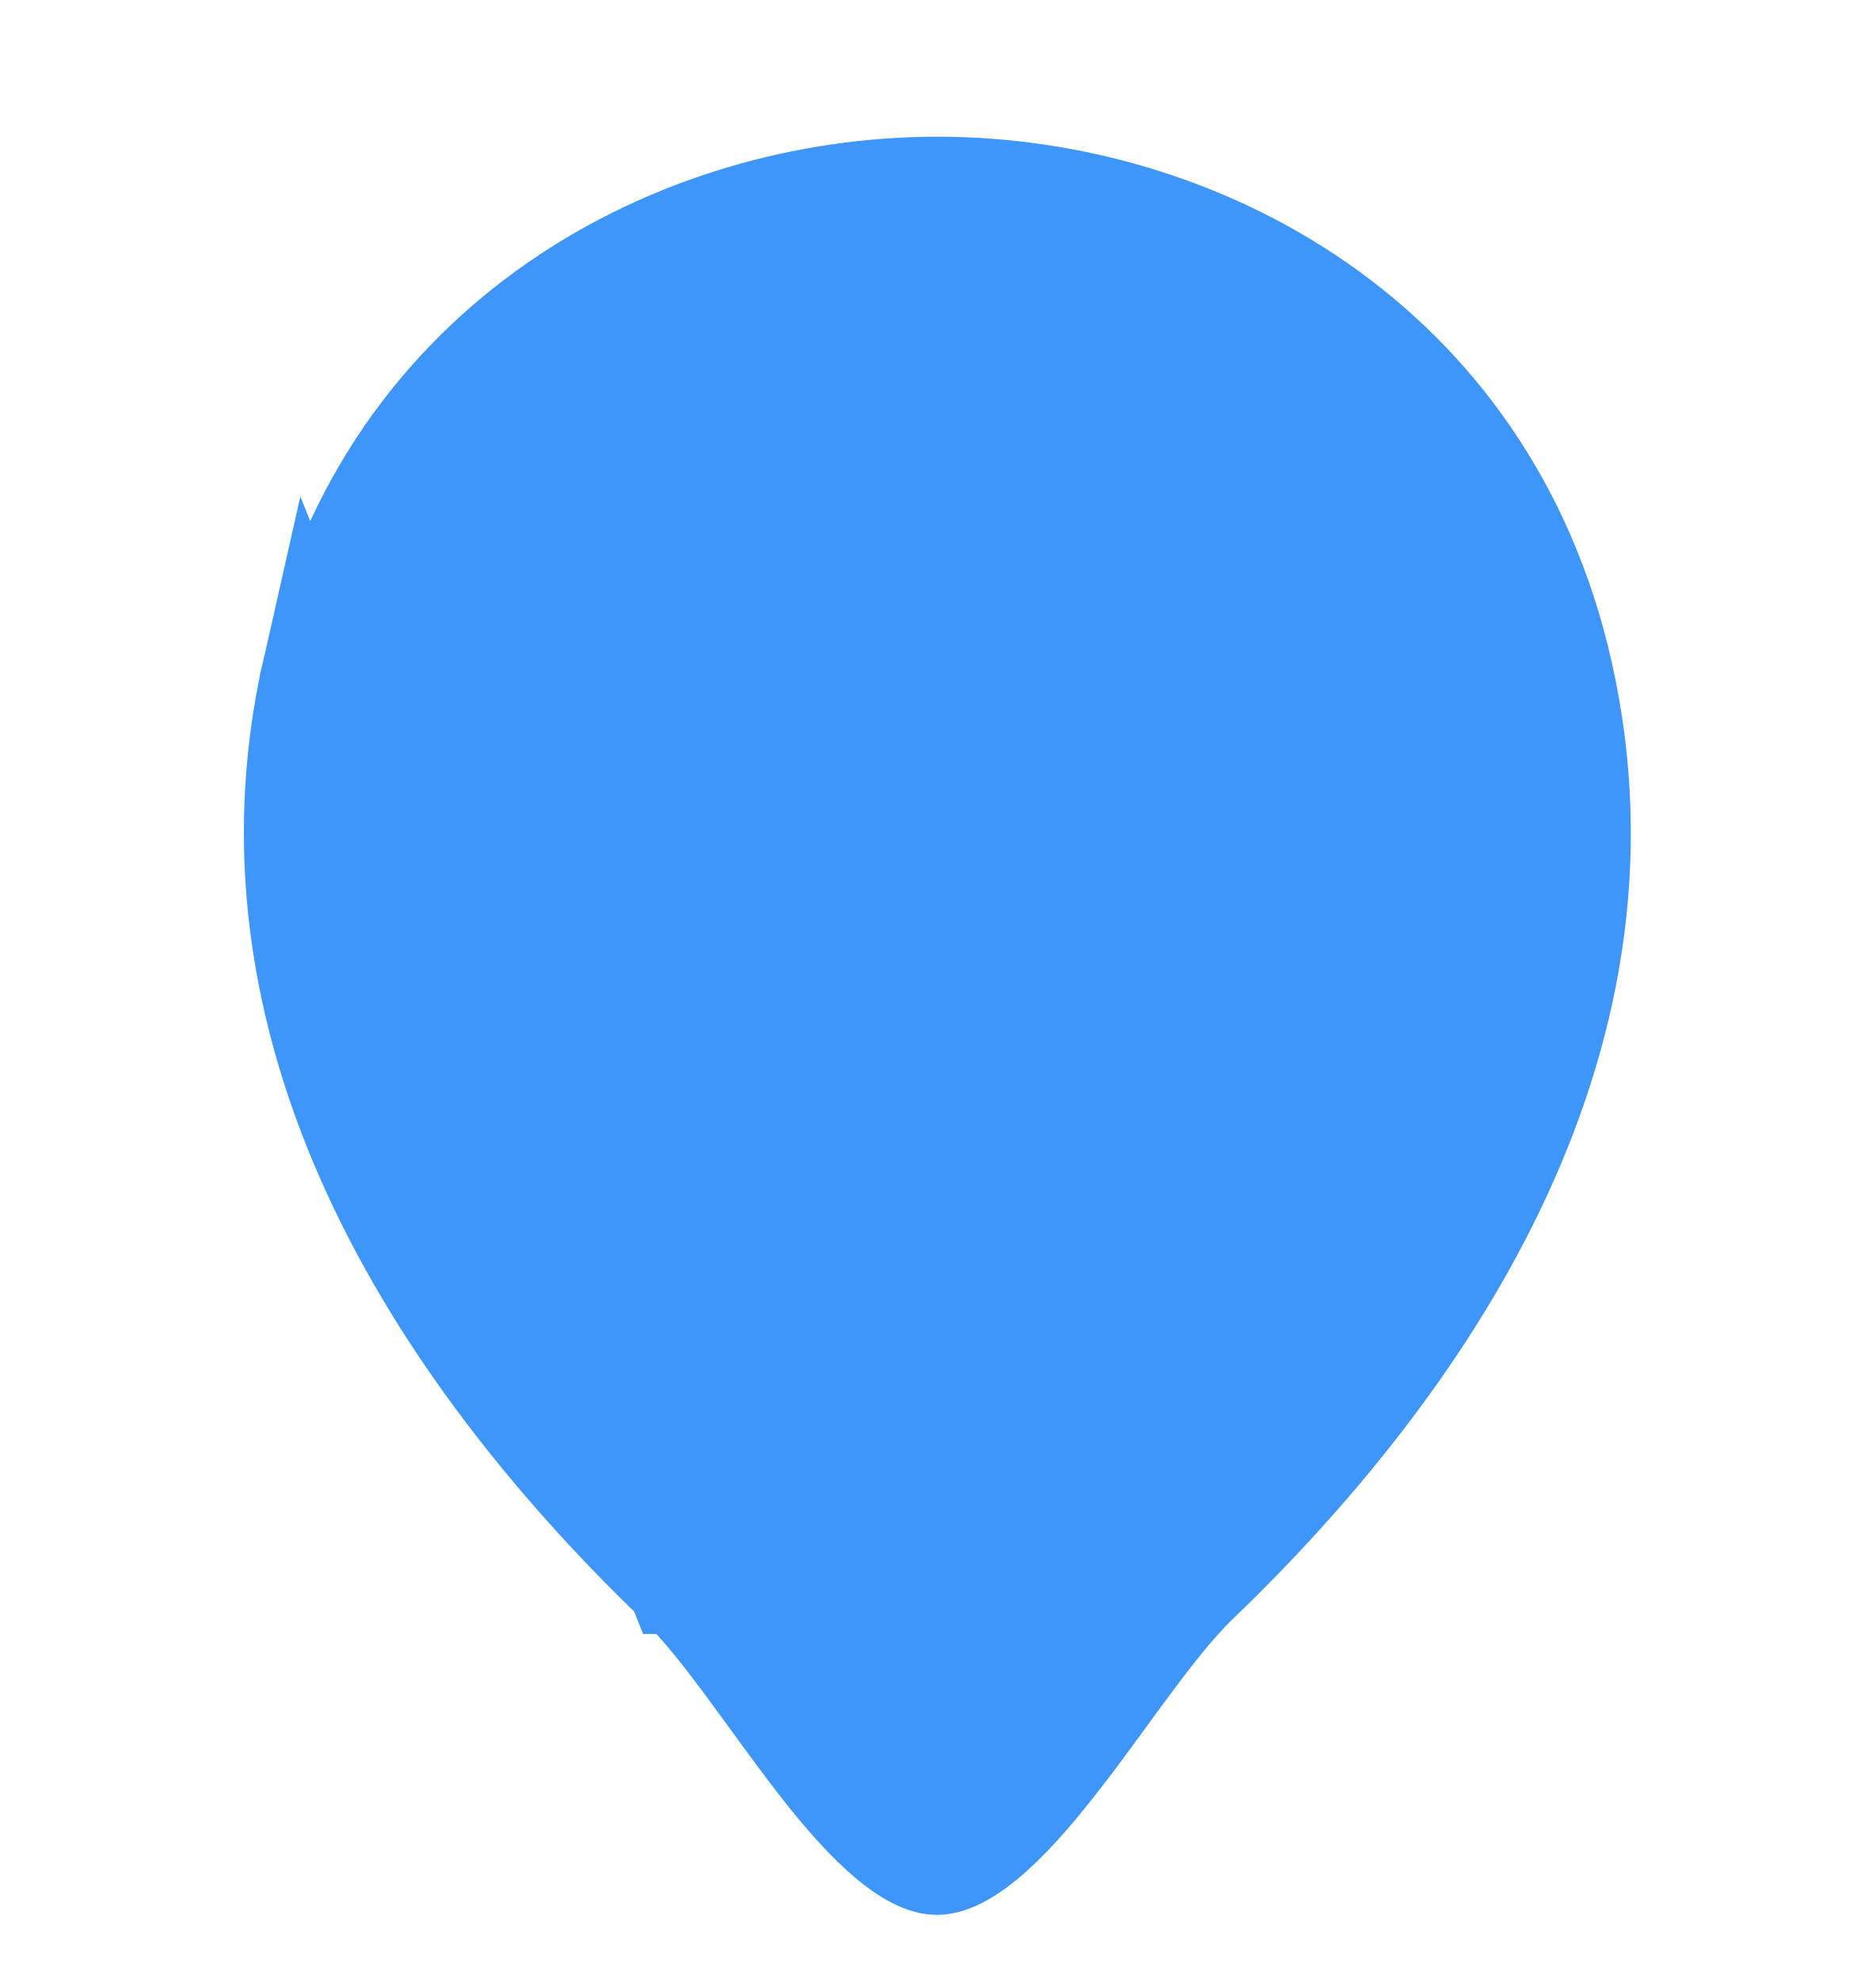
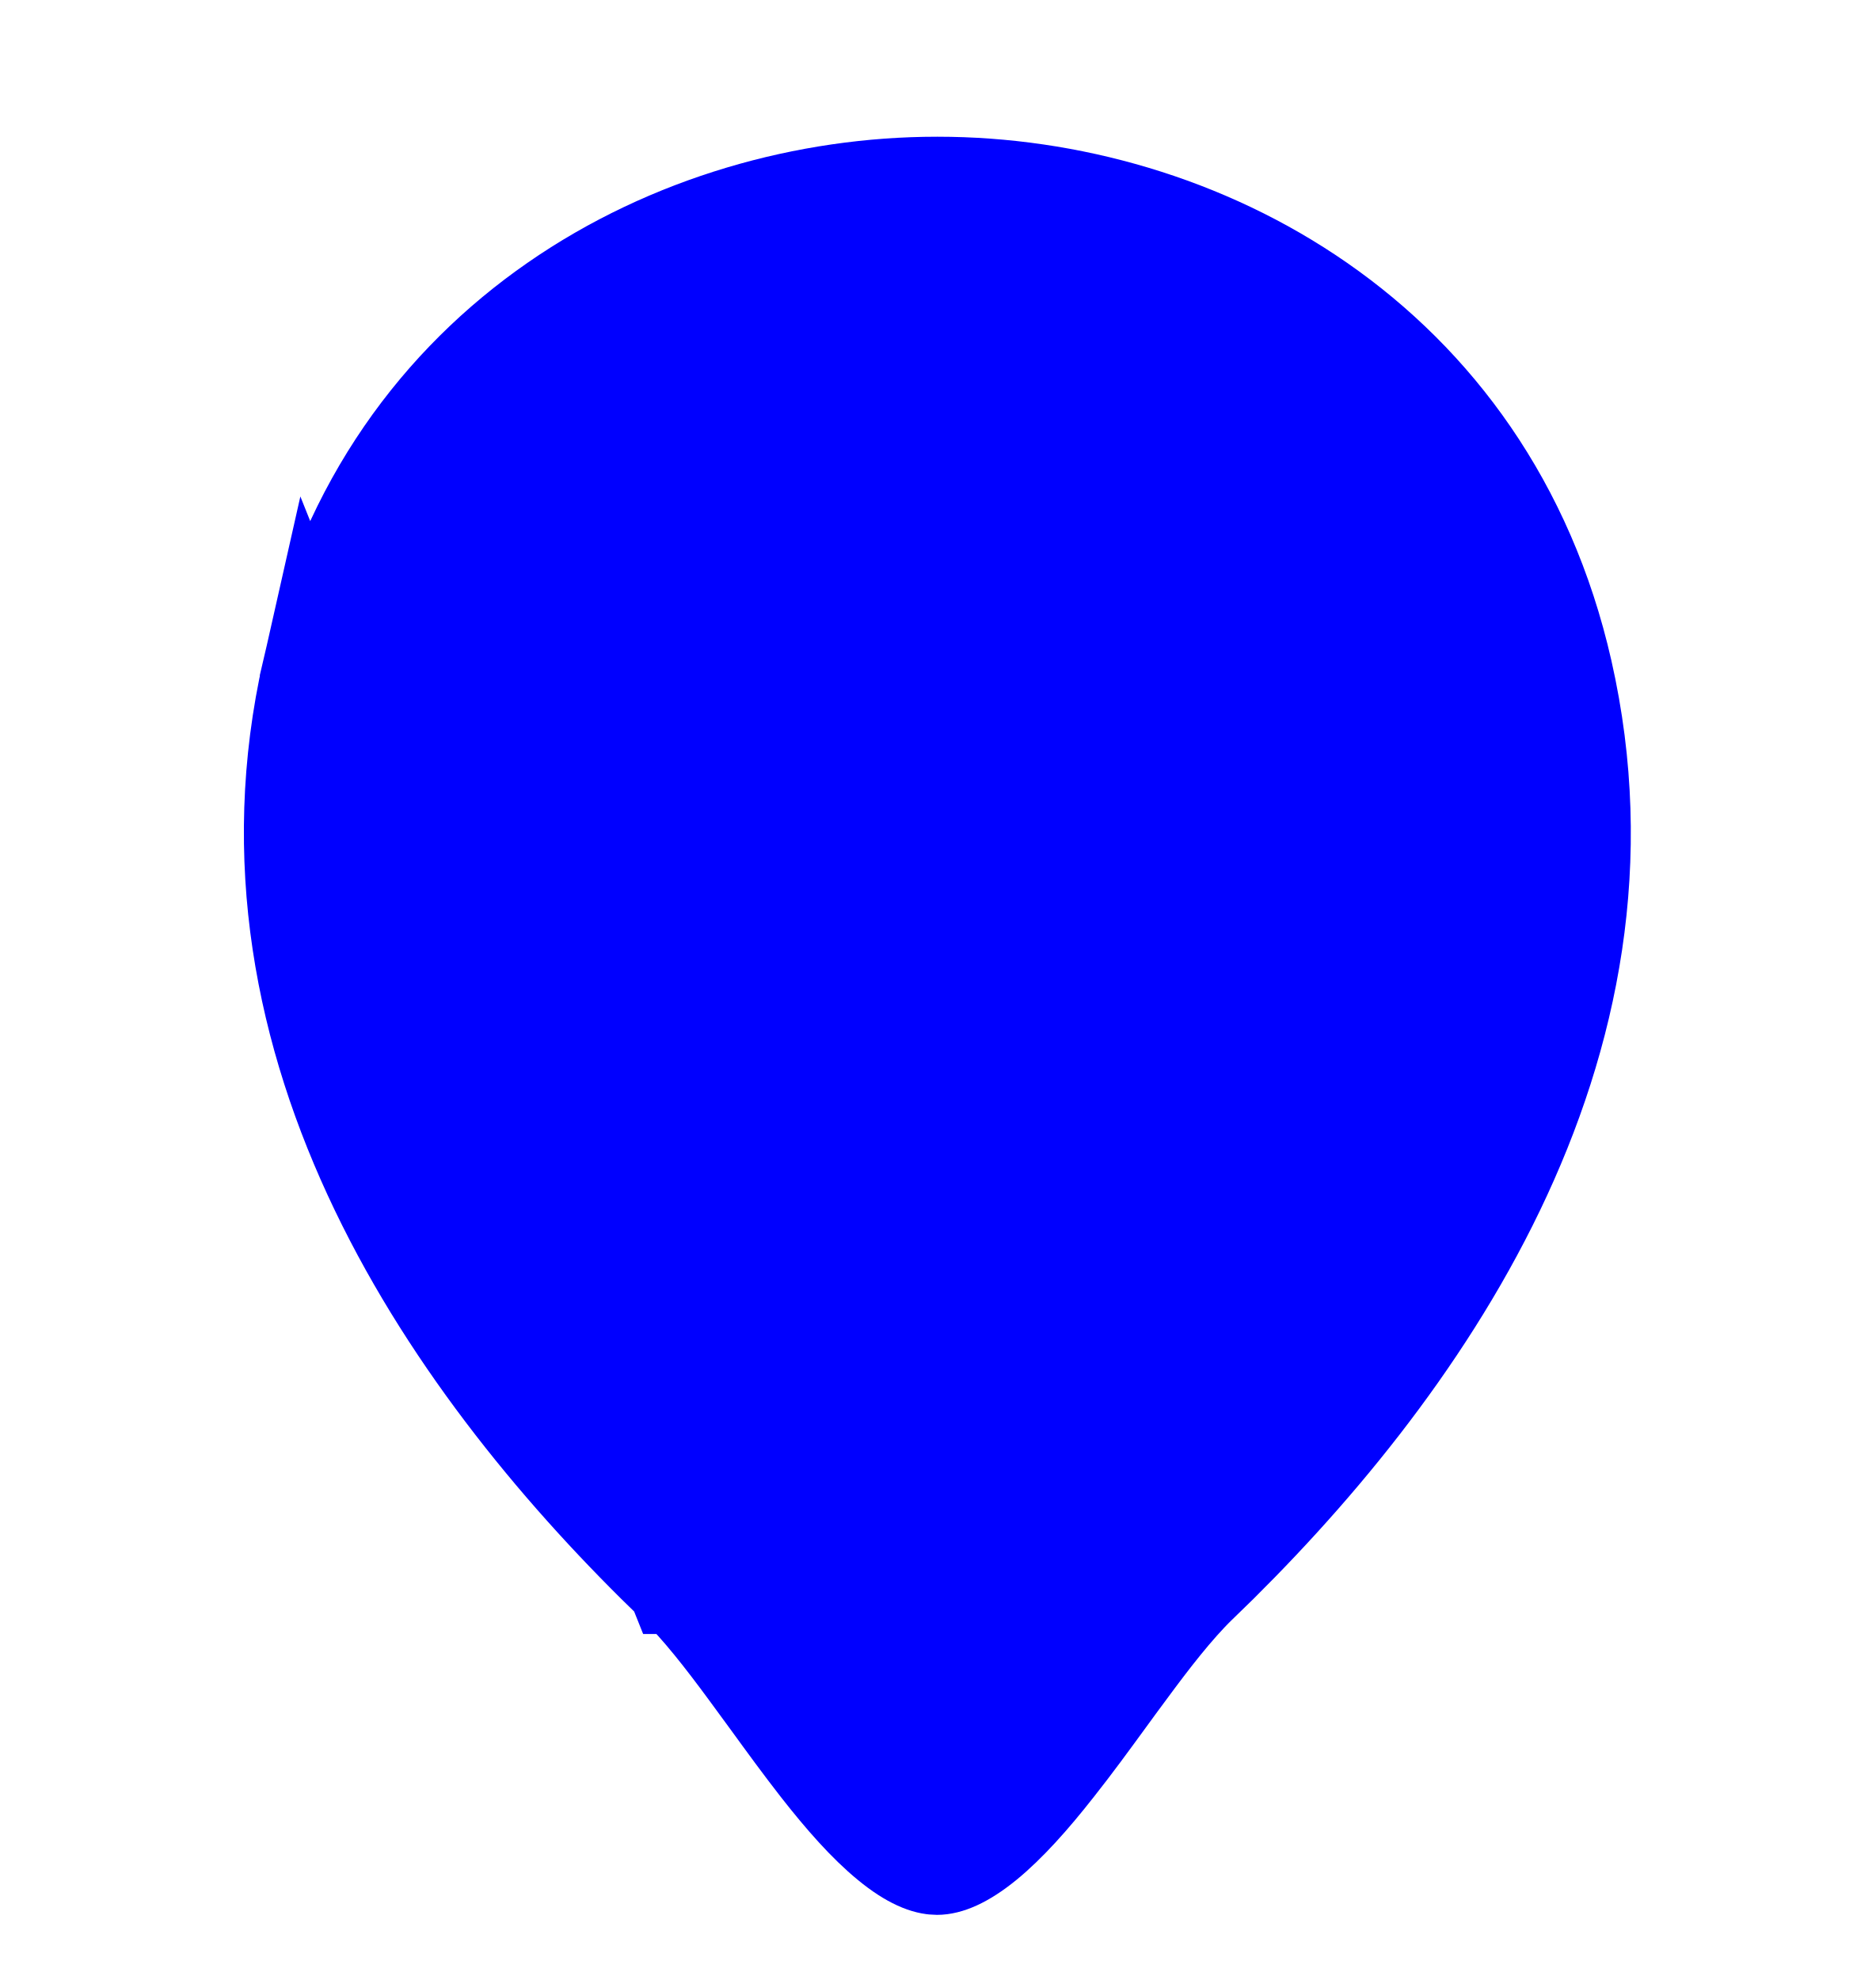
<svg xmlns="http://www.w3.org/2000/svg" width="18" height="19" viewBox="0 0 18 19" fill="none">
-   <path d="M6.511 15.18L6.512 15.18C6.744 15.404 6.979 15.708 7.201 16.009C7.273 16.107 7.344 16.204 7.415 16.301C7.572 16.517 7.727 16.73 7.888 16.936C8.121 17.234 8.342 17.483 8.55 17.653C8.763 17.829 8.907 17.875 8.992 17.875C9.079 17.875 9.223 17.828 9.439 17.652C9.648 17.481 9.87 17.233 10.104 16.935C10.271 16.724 10.431 16.505 10.592 16.284C10.659 16.192 10.726 16.1 10.794 16.009C11.015 15.709 11.249 15.405 11.479 15.181L11.481 15.18C13.598 13.143 15.793 10.046 14.977 6.448C14.254 3.264 11.481 1.812 9 1.812H9H9H9H9H9H9H9H9H9H9H9H9H9H9H9H9H9H9H9H9H9H9H9H9H9H9H9H9H9H9H9H9H9H9H9H9H9H9H9H9H9H9H9H9H9H9H9H9H9H9H9H9H9H9H9H9H9H9H9H9H9H9H9H9H9H9H9H9H9H9H9H9H9H9H9H9H9H9H9H9H9H9H9H9H9H9H9H8.999H8.999H8.999H8.999H8.999H8.999H8.999H8.999H8.999H8.999H8.999H8.999H8.999H8.999H8.999H8.999H8.999H8.999H8.999H8.999H8.999H8.999H8.999H8.999H8.999H8.999H8.999H8.999H8.999H8.999H8.999H8.999H8.999H8.999H8.999H8.999H8.999H8.999H8.999H8.999H8.999H8.999H8.999H8.999H8.999H8.999H8.999H8.999H8.999H8.999H8.999H8.999H8.999H8.999H8.999H8.999H8.999H8.999H8.999H8.999H8.999H8.999H8.999H8.999H8.999H8.999H8.999H8.999H8.999H8.999H8.999H8.999H8.999H8.999H8.999H8.999H8.999H8.999H8.999H8.999H8.999H8.999H8.999H8.999H8.999H8.999H8.999H8.999H8.999H8.999H8.999H8.999H8.999H8.999H8.999H8.999H8.998H8.998H8.998H8.998H8.998H8.998H8.998H8.998H8.998H8.998H8.998H8.998H8.998H8.998H8.998H8.998H8.998H8.998H8.998H8.998H8.998H8.998H8.998H8.998H8.998H8.998H8.998H8.998H8.998H8.998H8.998H8.998H8.998H8.998H8.998H8.998H8.998H8.998H8.998H8.998H8.998H8.998H8.998H8.998H8.998H8.998H8.998H8.998H8.998H8.998H8.998H8.998H8.998H8.998H8.998H8.998H8.998H8.997H8.997H8.997H8.997H8.997H8.997H8.997H8.997H8.997H8.997H8.997H8.997H8.997H8.997H8.997H8.997H8.997H8.997H8.997H8.997H8.997H8.997H8.997H8.997H8.997H8.997H8.997H8.997H8.997H8.997H8.997H8.997H8.997H8.997H8.997H8.997H8.997H8.997H8.997H8.997H8.997H8.997H8.997H8.996H8.996H8.996H8.996H8.996H8.996H8.996H8.996H8.996H8.996H8.996H8.996H8.996H8.996H8.996H8.996H8.996H8.996H8.996H8.996H8.996H8.996H8.996H8.996H8.996H8.996H8.996H8.996H8.996H8.996H8.996H8.996H8.996H8.996H8.996H8.995H8.995H8.995H8.995H8.995H8.995H8.995H8.995H8.995H8.995H8.995H8.995H8.995H8.995H8.995H8.995H8.995H8.995H8.995H8.995H8.995H8.995H8.995H8.995H8.995H8.995H8.995H8.995H8.995H8.995H8.994H8.994H8.994H8.994H8.994H8.994H8.994H8.994H8.994H8.994H8.994H8.994H8.994H8.994H8.994H8.994H8.994H8.994H8.994H8.994H8.994H8.994H8.994H8.994H8.994H8.994H8.993H8.993H8.993H8.993H8.993H8.993H8.993H8.993H8.993H8.993H8.993H8.993H8.993H8.993H8.993H8.993H8.993H8.993H8.993H8.993H8.993H8.993H8.993H8.993H8.992H8.992C6.518 1.812 3.739 3.258 3.015 6.441L6.511 15.18ZM6.511 15.18C4.394 13.144 2.199 10.039 3.015 6.441L6.511 15.18ZM6.137 7.732C6.137 9.314 7.419 10.595 9 10.595C10.581 10.595 11.862 9.314 11.862 7.732C11.862 6.151 10.581 4.87 9 4.87C7.419 4.87 6.137 6.151 6.137 7.732Z" fill="#3E95FA" stroke="#3E95FA" />
+   <path d="M6.511 15.18L6.512 15.18C6.744 15.404 6.979 15.708 7.201 16.009C7.273 16.107 7.344 16.204 7.415 16.301C7.572 16.517 7.727 16.73 7.888 16.936C8.121 17.234 8.342 17.483 8.55 17.653C8.763 17.829 8.907 17.875 8.992 17.875C9.079 17.875 9.223 17.828 9.439 17.652C9.648 17.481 9.87 17.233 10.104 16.935C10.271 16.724 10.431 16.505 10.592 16.284C10.659 16.192 10.726 16.1 10.794 16.009C11.015 15.709 11.249 15.405 11.479 15.181L11.481 15.18C13.598 13.143 15.793 10.046 14.977 6.448C14.254 3.264 11.481 1.812 9 1.812H9H9H9H9H9H9H9H9H9H9H9H9H9H9H9H9H9H9H9H9H9H9H9H9H9H9H9H9H9H9H9H9H9H9H9H9H9H9H9H9H9H9H9H9H9H9H9H9H9H9H9H9H9H9H9H9H9H9H9H9H9H9H9H9H9H9H9H9H9H9H9H9H9H9H9H9H9H9H9H9H9H9H9H9H9H9H9H8.999H8.999H8.999H8.999H8.999H8.999H8.999H8.999H8.999H8.999H8.999H8.999H8.999H8.999H8.999H8.999H8.999H8.999H8.999H8.999H8.999H8.999H8.999H8.999H8.999H8.999H8.999H8.999H8.999H8.999H8.999H8.999H8.999H8.999H8.999H8.999H8.999H8.999H8.999H8.999H8.999H8.999H8.999H8.999H8.999H8.999H8.999H8.999H8.999H8.999H8.999H8.999H8.999H8.999H8.999H8.999H8.999H8.999H8.999H8.999H8.999H8.999H8.999H8.999H8.999H8.999H8.999H8.999H8.999H8.999H8.999H8.999H8.999H8.999H8.999H8.999H8.999H8.999H8.999H8.999H8.999H8.999H8.999H8.999H8.999H8.999H8.999H8.999H8.999H8.999H8.999H8.999H8.999H8.999H8.999H8.999H8.998H8.998H8.998H8.998H8.998H8.998H8.998H8.998H8.998H8.998H8.998H8.998H8.998H8.998H8.998H8.998H8.998H8.998H8.998H8.998H8.998H8.998H8.998H8.998H8.998H8.998H8.998H8.998H8.998H8.998H8.998H8.998H8.998H8.998H8.998H8.998H8.998H8.998H8.998H8.998H8.998H8.998H8.998H8.998H8.998H8.998H8.998H8.998H8.998H8.998H8.998H8.998H8.998H8.998H8.998H8.998H8.998H8.997H8.997H8.997H8.997H8.997H8.997H8.997H8.997H8.997H8.997H8.997H8.997H8.997H8.997H8.997H8.997H8.997H8.997H8.997H8.997H8.997H8.997H8.997H8.997H8.997H8.997H8.997H8.997H8.997H8.997H8.997H8.997H8.997H8.997H8.997H8.997H8.997H8.997H8.997H8.997H8.997H8.997H8.997H8.996H8.996H8.996H8.996H8.996H8.996H8.996H8.996H8.996H8.996H8.996H8.996H8.996H8.996H8.996H8.996H8.996H8.996H8.996H8.996H8.996H8.996H8.996H8.996H8.996H8.996H8.996H8.996H8.996H8.996H8.996H8.996H8.996H8.996H8.996H8.995H8.995H8.995H8.995H8.995H8.995H8.995H8.995H8.995H8.995H8.995H8.995H8.995H8.995H8.995H8.995H8.995H8.995H8.995H8.995H8.995H8.995H8.995H8.995H8.995H8.995H8.995H8.995H8.995H8.995H8.994H8.994H8.994H8.994H8.994H8.994H8.994H8.994H8.994H8.994H8.994H8.994H8.994H8.994H8.994H8.994H8.994H8.994H8.994H8.994H8.994H8.994H8.994H8.994H8.994H8.994H8.993H8.993H8.993H8.993H8.993H8.993H8.993H8.993H8.993H8.993H8.993H8.993H8.993H8.993H8.993H8.993H8.993H8.993H8.993H8.993H8.993H8.993H8.993H8.993H8.992H8.992C6.518 1.812 3.739 3.258 3.015 6.441L6.511 15.18ZM6.511 15.18C4.394 13.144 2.199 10.039 3.015 6.441L6.511 15.18ZM6.137 7.732C6.137 9.314 7.419 10.595 9 10.595C10.581 10.595 11.862 9.314 11.862 7.732C11.862 6.151 10.581 4.87 9 4.87C7.419 4.87 6.137 6.151 6.137 7.732Z" fill="#0000FF" stroke="#0000FF" />
</svg>
